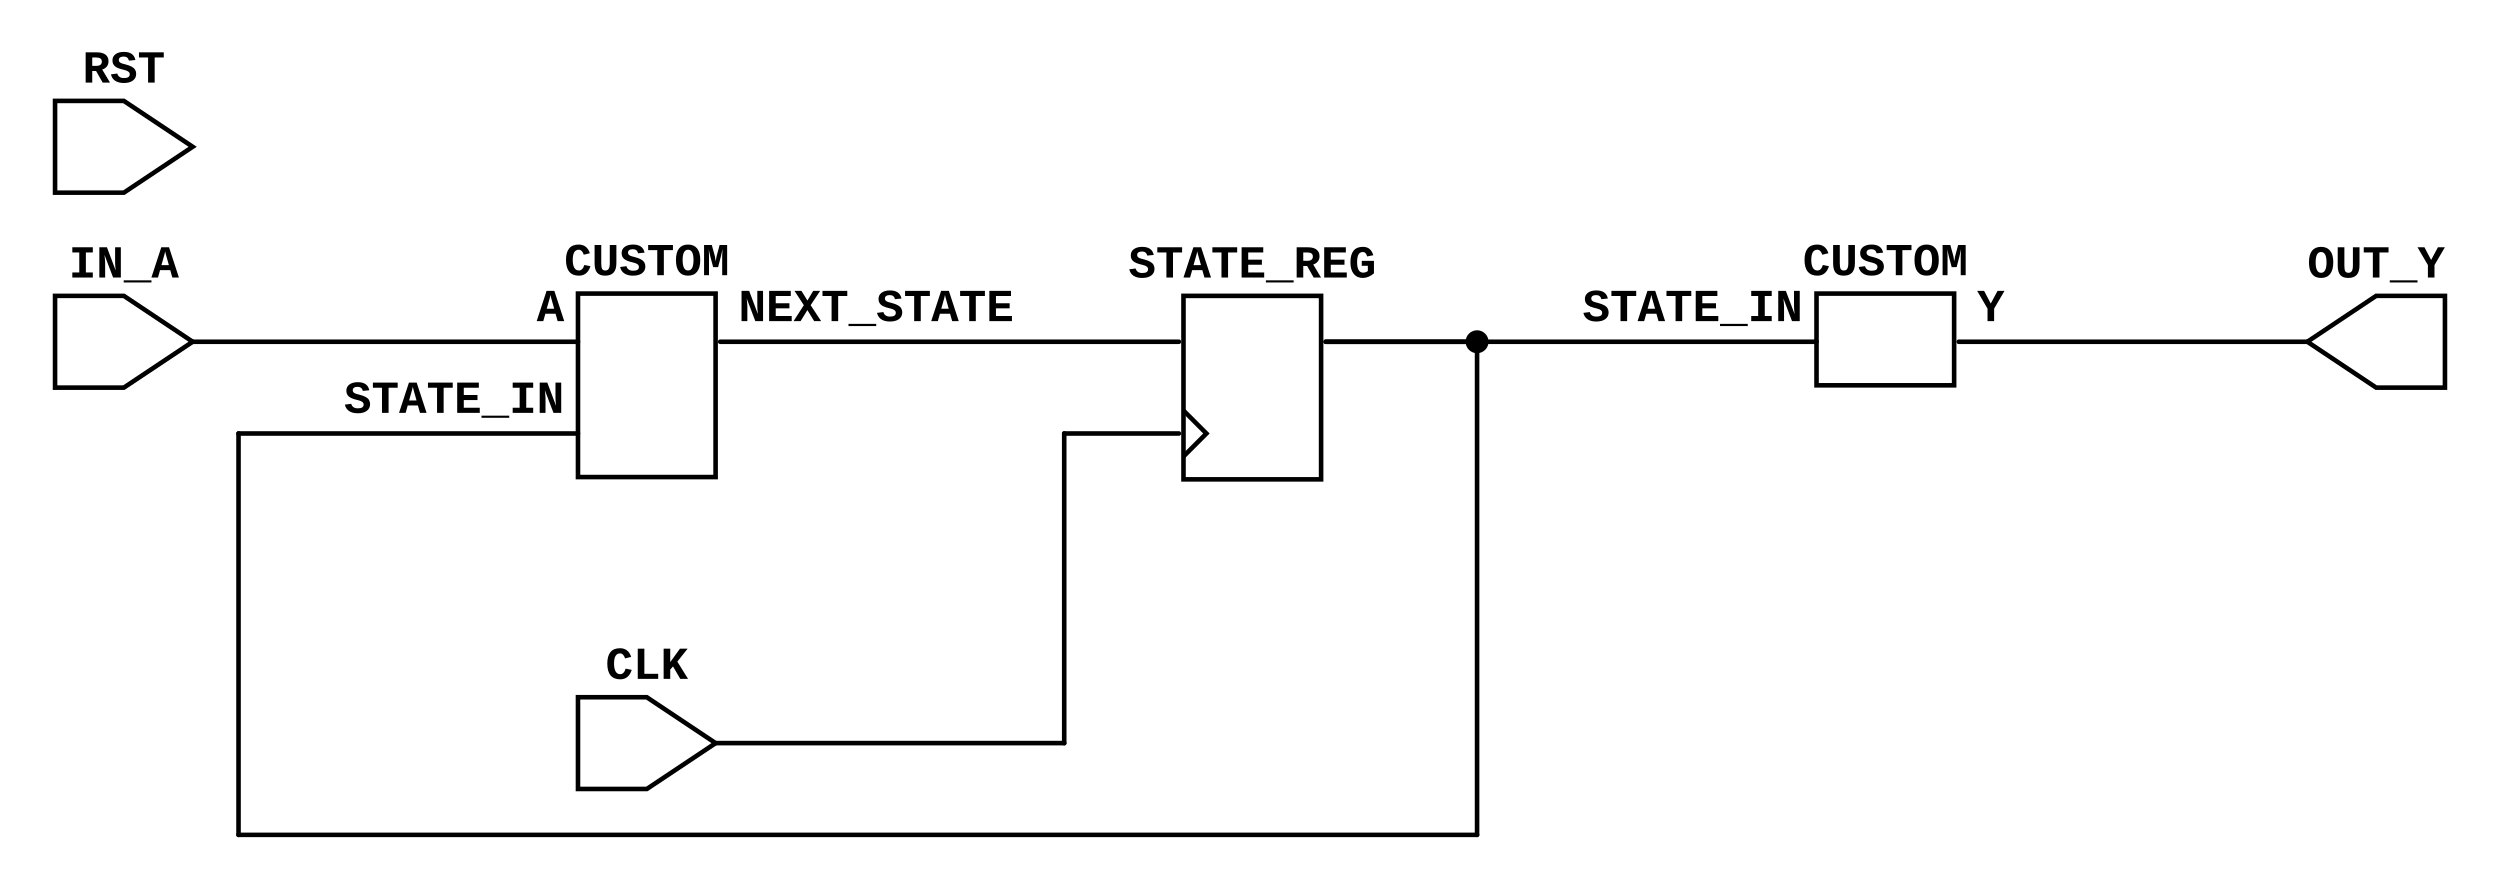
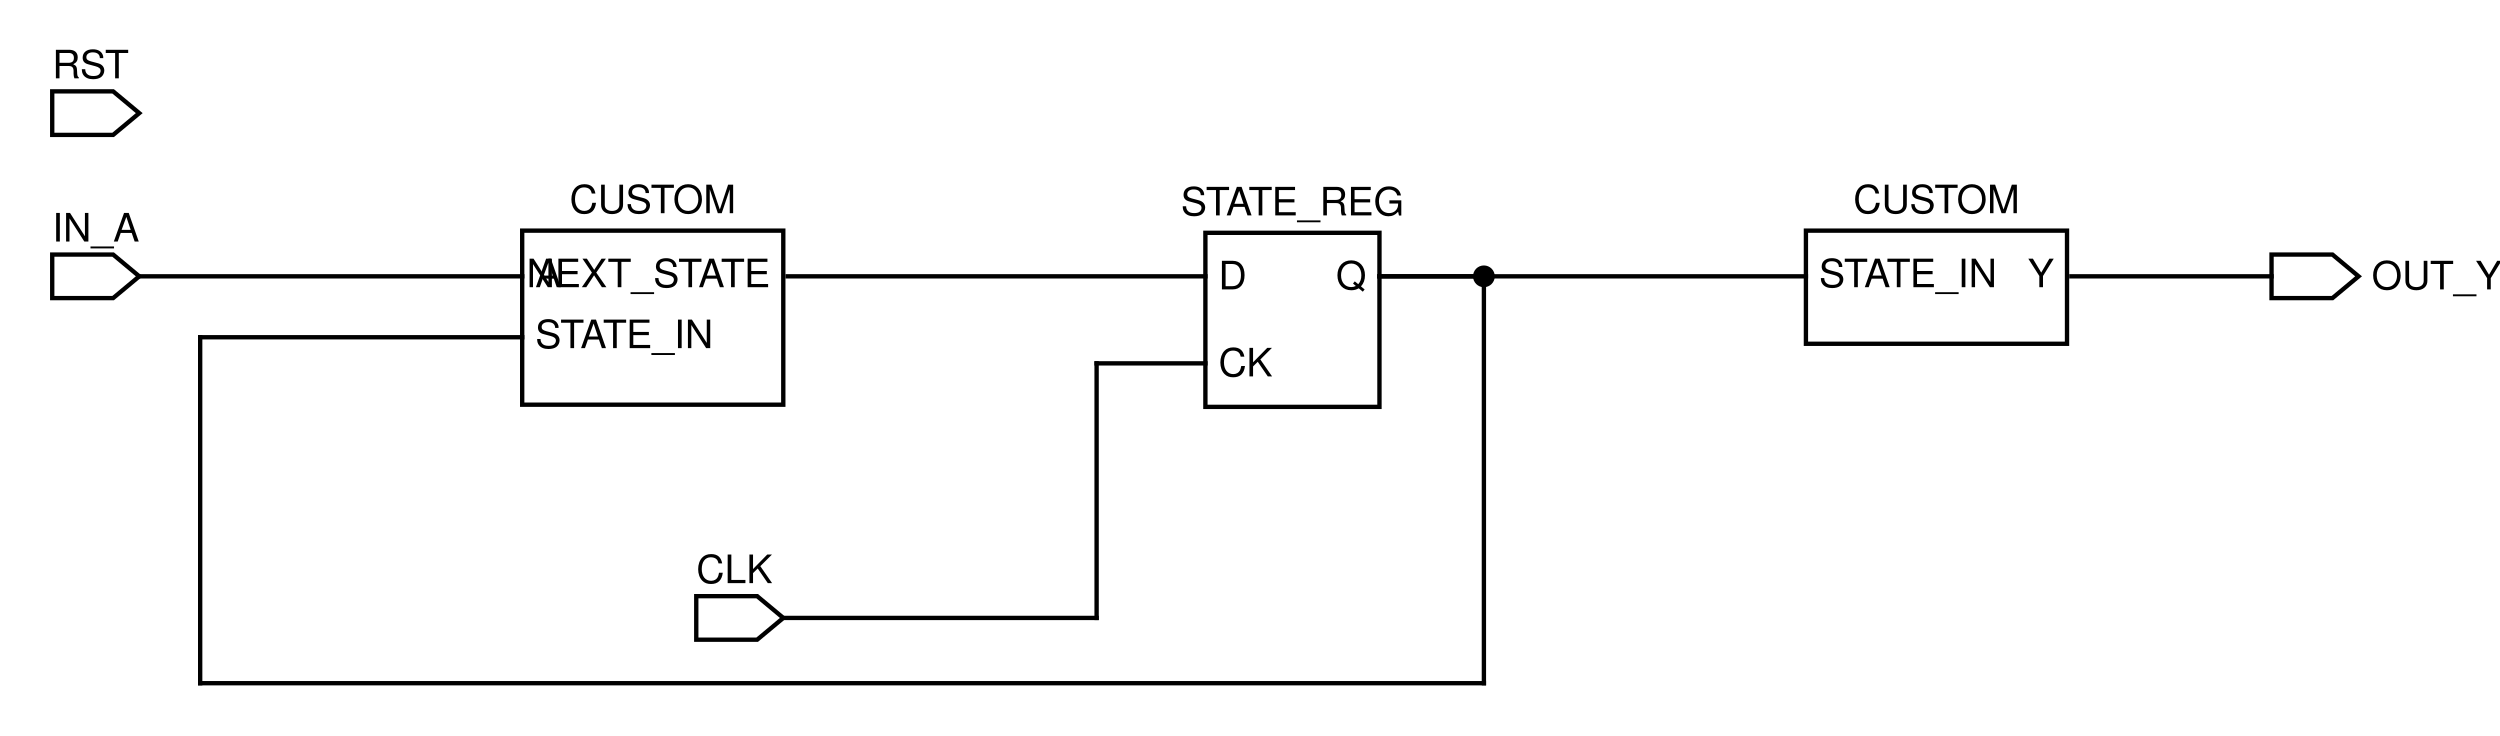
- <svg xmlns="http://www.w3.org/2000/svg" xmlns:ns1="https://github.com/nturley/netlistsvg" width="545" height="194">
+ <svg xmlns="http://www.w3.org/2000/svg" xmlns:ns1="https://github.com/nturley/netlistsvg" width="574.5" height="169" viewBox="0 0 574.5 169">
  <style>svg {
    stroke:#000;
    fill:none;
  }
  text {
    fill:#000;
    stroke:none;
-     font-size:10px;
-     font-weight: bold;
-     font-family: "Courier New", monospace;
+     font-size:9px;
+     font-weight: normal;
+     font-family: Helvetica, Arial, sans-serif;
  }
  line {
-       stroke-linecap: round;
+       stroke-linecap: square;
+   }
+   .pinIn {
+     text-anchor: start;
+   }
+   .pinOut {
+     text-anchor: end;
  }
  .nodelabel {
    text-anchor: middle;
  }
  .inputPortLabel {
    text-anchor: end;
  }
  .splitjoinBody {
    fill:#000;
-   }
-   .net {
-     marker-end: url(#arrow);
  }</style>
-   <g ns1:type="generic" transform="translate(126,64)" ns1:width="30" ns1:height="40" id="cell_NEXT_STATE_LOGIC">
-     <text x="15" y="-4" class="nodelabel cell_NEXT_STATE_LOGIC" ns1:attribute="ref">CUSTOM</text>
-     <rect width="30" height="40" ns1:generic="body" class="cell_NEXT_STATE_LOGIC" />
+   <g ns1:type="generic" transform="translate(120,53)" ns1:width="60" ns1:height="40" id="cell_NEXT_STATE_LOGIC">
+     <text x="30" y="-4" class="nodelabel cell_NEXT_STATE_LOGIC" ns1:attribute="ref">CUSTOM</text>
+     <rect width="60" height="40" ns1:generic="body" class="cell_NEXT_STATE_LOGIC" />
    <g transform="translate(0,10)" ns1:x="0" ns1:y="10" ns1:pid="in0" id="port_NEXT_STATE_LOGIC~A">
-       <text x="-3" y="-4" class="inputPortLabel cell_NEXT_STATE_LOGIC">A</text>
+       <text x="3" y="3" class="pinIn cell_NEXT_STATE_LOGIC">A</text>
    </g>
-     <g transform="translate(0,30)" ns1:x="0" ns1:y="10" ns1:pid="in0" id="port_NEXT_STATE_LOGIC~STATE_IN">
-       <text x="-3" y="-4" class="inputPortLabel cell_NEXT_STATE_LOGIC">STATE_IN</text>
+     <g transform="translate(0,24)" ns1:x="0" ns1:y="10" ns1:pid="in0" id="port_NEXT_STATE_LOGIC~STATE_IN">
+       <text x="3" y="3" class="pinIn cell_NEXT_STATE_LOGIC">STATE_IN</text>
    </g>
-     <g transform="translate(30,10)" ns1:x="30" ns1:y="10" ns1:pid="out0" id="port_NEXT_STATE_LOGIC~NEXT_STATE">
-       <text x="5" y="-4" style="fill:#000; stroke:none" class="cell_NEXT_STATE_LOGIC">NEXT_STATE</text>
+     <g transform="translate(60,10)" ns1:x="60" ns1:y="10" ns1:pid="out0" id="port_NEXT_STATE_LOGIC~NEXT_STATE">
+       <text x="-3" y="3" class="pinOut cell_NEXT_STATE_LOGIC">NEXT_STATE</text>
    </g>
  </g>
-   <g ns1:type="generic" transform="translate(396,64)" ns1:width="30" ns1:height="40" id="cell_OUTPUT_LOGIC">
-     <text x="15" y="-4" class="nodelabel cell_OUTPUT_LOGIC" ns1:attribute="ref">CUSTOM</text>
-     <rect width="30" height="20" ns1:generic="body" class="cell_OUTPUT_LOGIC" />
+   <g ns1:type="generic" transform="translate(415,53)" ns1:width="60" ns1:height="40" id="cell_OUTPUT_LOGIC">
+     <text x="30" y="-4" class="nodelabel cell_OUTPUT_LOGIC" ns1:attribute="ref">CUSTOM</text>
+     <rect width="60" height="26" ns1:generic="body" class="cell_OUTPUT_LOGIC" />
    <g transform="translate(0,10)" ns1:x="0" ns1:y="10" ns1:pid="in0" id="port_OUTPUT_LOGIC~STATE_IN">
-       <text x="-3" y="-4" class="inputPortLabel cell_OUTPUT_LOGIC">STATE_IN</text>
+       <text x="3" y="3" class="pinIn cell_OUTPUT_LOGIC">STATE_IN</text>
    </g>
-     <g transform="translate(30,10)" ns1:x="30" ns1:y="10" ns1:pid="out0" id="port_OUTPUT_LOGIC~Y">
-       <text x="5" y="-4" style="fill:#000; stroke:none" class="cell_OUTPUT_LOGIC">Y</text>
+     <g transform="translate(60,10)" ns1:x="60" ns1:y="10" ns1:pid="out0" id="port_OUTPUT_LOGIC~Y">
+       <text x="-3" y="3" class="pinOut cell_OUTPUT_LOGIC">Y</text>
    </g>
  </g>
-   <g ns1:type="dff" transform="translate(258,64.5)" ns1:width="30" ns1:height="40" id="cell_STATE_REG">
-     <text x="15" y="-4" class="nodelabel cell_STATE_REG" ns1:attribute="ref">STATE_REG</text>
+   <g ns1:type="dff" transform="translate(277,53.5)" ns1:width="40" ns1:height="40" id="cell_STATE_REG">
+     <text x="20" y="-4" class="nodelabel cell_STATE_REG" ns1:attribute="ref">STATE_REG</text>
    <ns1:alias val="$dff" />
    <ns1:alias val="$_DFF_" />
    <ns1:alias val="$_DFF_P_" />
    <ns1:alias val="$adff" />
    <ns1:alias val="$_DFF_" />
    <ns1:alias val="$_DFF_P_" />
    <ns1:alias val="$sdff" />
    <ns1:alias val="$_DFF_" />
    <ns1:alias val="$_DFF_P_" />
-     <rect width="30" height="40" x="0" y="0" class="cell_STATE_REG" />
-     <path d="M0,35 L5,30 L0,25" class="cell_STATE_REG" />
-     <g ns1:x="31" ns1:y="10" ns1:pid="Q" />
-     <g ns1:x="-1" ns1:y="30" ns1:pid="CLK" />
-     <g ns1:x="-1" ns1:y="30" ns1:pid="C" />
-     <g ns1:x="-1" ns1:y="10" ns1:pid="D" />
-     <g ns1:x="15" ns1:y="40" ns1:pid="ARST" />
-     <g ns1:x="15" ns1:y="40" ns1:pid="SRST" />
+     <rect width="40" height="40" x="0" y="0" class="cell_STATE_REG" />
+     <text x="3" y="13" class="pinIn cell_STATE_REG" ns1:attribute="">D</text>
+     <text x="3" y="33" class="pinIn cell_STATE_REG" ns1:attribute="">CK</text>
+     <text x="37" y="13" class="pinOut cell_STATE_REG" ns1:attribute="">Q</text>
+     <g ns1:x="40" ns1:y="10" ns1:pid="Q" />
+     <g ns1:x="0" ns1:y="30" ns1:pid="CLK" />
+     <g ns1:x="0" ns1:y="30" ns1:pid="C" />
+     <g ns1:x="0" ns1:y="10" ns1:pid="D" />
+     <g ns1:x="20" ns1:y="40" ns1:pid="ARST" />
+     <g ns1:x="20" ns1:y="40" ns1:pid="SRST" />
  </g>
-   <g ns1:type="inputExt" transform="translate(126,152)" ns1:width="30" ns1:height="20" id="cell_CLK">
-     <text x="15" y="-4" class="nodelabel cell_CLK" ns1:attribute="ref">CLK</text>
+   <g ns1:type="inputExt" transform="translate(160,137)" ns1:width="20" ns1:height="10" id="cell_CLK">
+     <text x="0" y="-3" class="pinIn cell_CLK" ns1:attribute="ref">CLK</text>
    <ns1:alias val="$_inputExt_" />
-     <path d="M0,0 L0,20 L15,20 L30,10 L15,0 Z" class="cell_CLK" />
-     <g ns1:x="30" ns1:y="10" ns1:pid="Y" />
+     <path d="M0,0 L0,10 L14,10 L20,5 L14,0 Z" class="cell_CLK" />
+     <g ns1:x="20" ns1:y="5" ns1:pid="Y" />
  </g>
-   <g ns1:type="inputExt" transform="translate(12,64.5)" ns1:width="30" ns1:height="20" id="cell_IN_A">
-     <text x="15" y="-4" class="nodelabel cell_IN_A" ns1:attribute="ref">IN_A</text>
+   <g ns1:type="inputExt" transform="translate(12,58.5)" ns1:width="20" ns1:height="10" id="cell_IN_A">
+     <text x="0" y="-3" class="pinIn cell_IN_A" ns1:attribute="ref">IN_A</text>
    <ns1:alias val="$_inputExt_" />
-     <path d="M0,0 L0,20 L15,20 L30,10 L15,0 Z" class="cell_IN_A" />
-     <g ns1:x="30" ns1:y="10" ns1:pid="Y" />
+     <path d="M0,0 L0,10 L14,10 L20,5 L14,0 Z" class="cell_IN_A" />
+     <g ns1:x="20" ns1:y="5" ns1:pid="Y" />
  </g>
-   <g ns1:type="outputExt" transform="translate(503,64.5)" ns1:width="30" ns1:height="20" id="cell_OUT_Y">
-     <text x="15" y="-4" class="nodelabel cell_OUT_Y" ns1:attribute="ref">OUT_Y</text>
+   <g ns1:type="outputExt" transform="translate(522,58.5)" ns1:width="20" ns1:height="10" id="cell_OUT_Y">
+     <text x="23" y="8" class="pinIn cell_OUT_Y" ns1:attribute="ref">OUT_Y</text>
    <ns1:alias val="$_outputExt_" />
-     <path d="M30,0 L30,20 L15,20 L0,10 L15,0 Z" class="cell_OUT_Y" />
-     <g ns1:x="0" ns1:y="10" ns1:pid="A" />
+     <path d="M0,0 L0,10 L14,10 L20,5 L14,0 Z" class="cell_OUT_Y" />
+     <g ns1:x="0" ns1:y="5" ns1:pid="A" />
  </g>
-   <g ns1:type="inputExt" transform="translate(12,22)" ns1:width="30" ns1:height="20" id="cell_RST">
-     <text x="15" y="-4" class="nodelabel cell_RST" ns1:attribute="ref">RST</text>
+   <g ns1:type="inputExt" transform="translate(12,21)" ns1:width="20" ns1:height="10" id="cell_RST">
+     <text x="0" y="-3" class="pinIn cell_RST" ns1:attribute="ref">RST</text>
    <ns1:alias val="$_inputExt_" />
-     <path d="M0,0 L0,20 L15,20 L30,10 L15,0 Z" class="cell_RST" />
-     <g ns1:x="30" ns1:y="10" ns1:pid="Y" />
+     <path d="M0,0 L0,10 L14,10 L20,5 L14,0 Z" class="cell_RST" />
+     <g ns1:x="20" ns1:y="5" ns1:pid="Y" />
  </g>
-   <line x1="42" x2="126" y1="74.5" y2="74.5" class="net_2" />
-   <line x1="289" x2="322" y1="74.5" y2="74.5" class="net_3" />
-   <line x1="322" x2="322" y1="74.5" y2="182" class="net_3" />
-   <line x1="322" x2="52" y1="182" y2="182" class="net_3" />
-   <line x1="52" x2="52" y1="182" y2="94.5" class="net_3" />
-   <circle cx="322" cy="74.5" r="2" style="fill:#000" class="net_3" />
-   <line x1="52" x2="126" y1="94.5" y2="94.5" class="net_3" />
-   <line x1="289" x2="396" y1="74.5" y2="74.5" class="net_3" />
-   <line x1="156" x2="232" y1="162" y2="162" class="net_5" />
-   <line x1="232" x2="232" y1="162" y2="94.5" class="net_5" />
-   <line x1="232" x2="257" y1="94.5" y2="94.5" class="net_5" />
-   <line x1="157" x2="257" y1="74.5" y2="74.5" class="net_4" />
-   <line x1="427" x2="503" y1="74.5" y2="74.5" class="net_6" />
+   <line x1="32" x2="120" y1="63.5" y2="63.5" class="net_2" />
+   <line x1="317" x2="341" y1="63.5" y2="63.5" class="net_3" />
+   <line x1="341" x2="341" y1="63.5" y2="157" class="net_3" />
+   <line x1="341" x2="46" y1="157" y2="157" class="net_3" />
+   <line x1="46" x2="46" y1="157" y2="77.5" class="net_3" />
+   <circle cx="341" cy="63.5" r="2" style="fill:#000" class="net_3" />
+   <line x1="46" x2="120" y1="77.5" y2="77.5" class="net_3" />
+   <line x1="317" x2="415" y1="63.5" y2="63.5" class="net_3" />
+   <line x1="180" x2="252" y1="142" y2="142" class="net_5" />
+   <line x1="252" x2="252" y1="142" y2="83.5" class="net_5" />
+   <line x1="252" x2="277" y1="83.5" y2="83.5" class="net_5" />
+   <line x1="181" x2="277" y1="63.5" y2="63.5" class="net_4" />
+   <line x1="476" x2="522" y1="63.5" y2="63.5" class="net_6" />
</svg>
